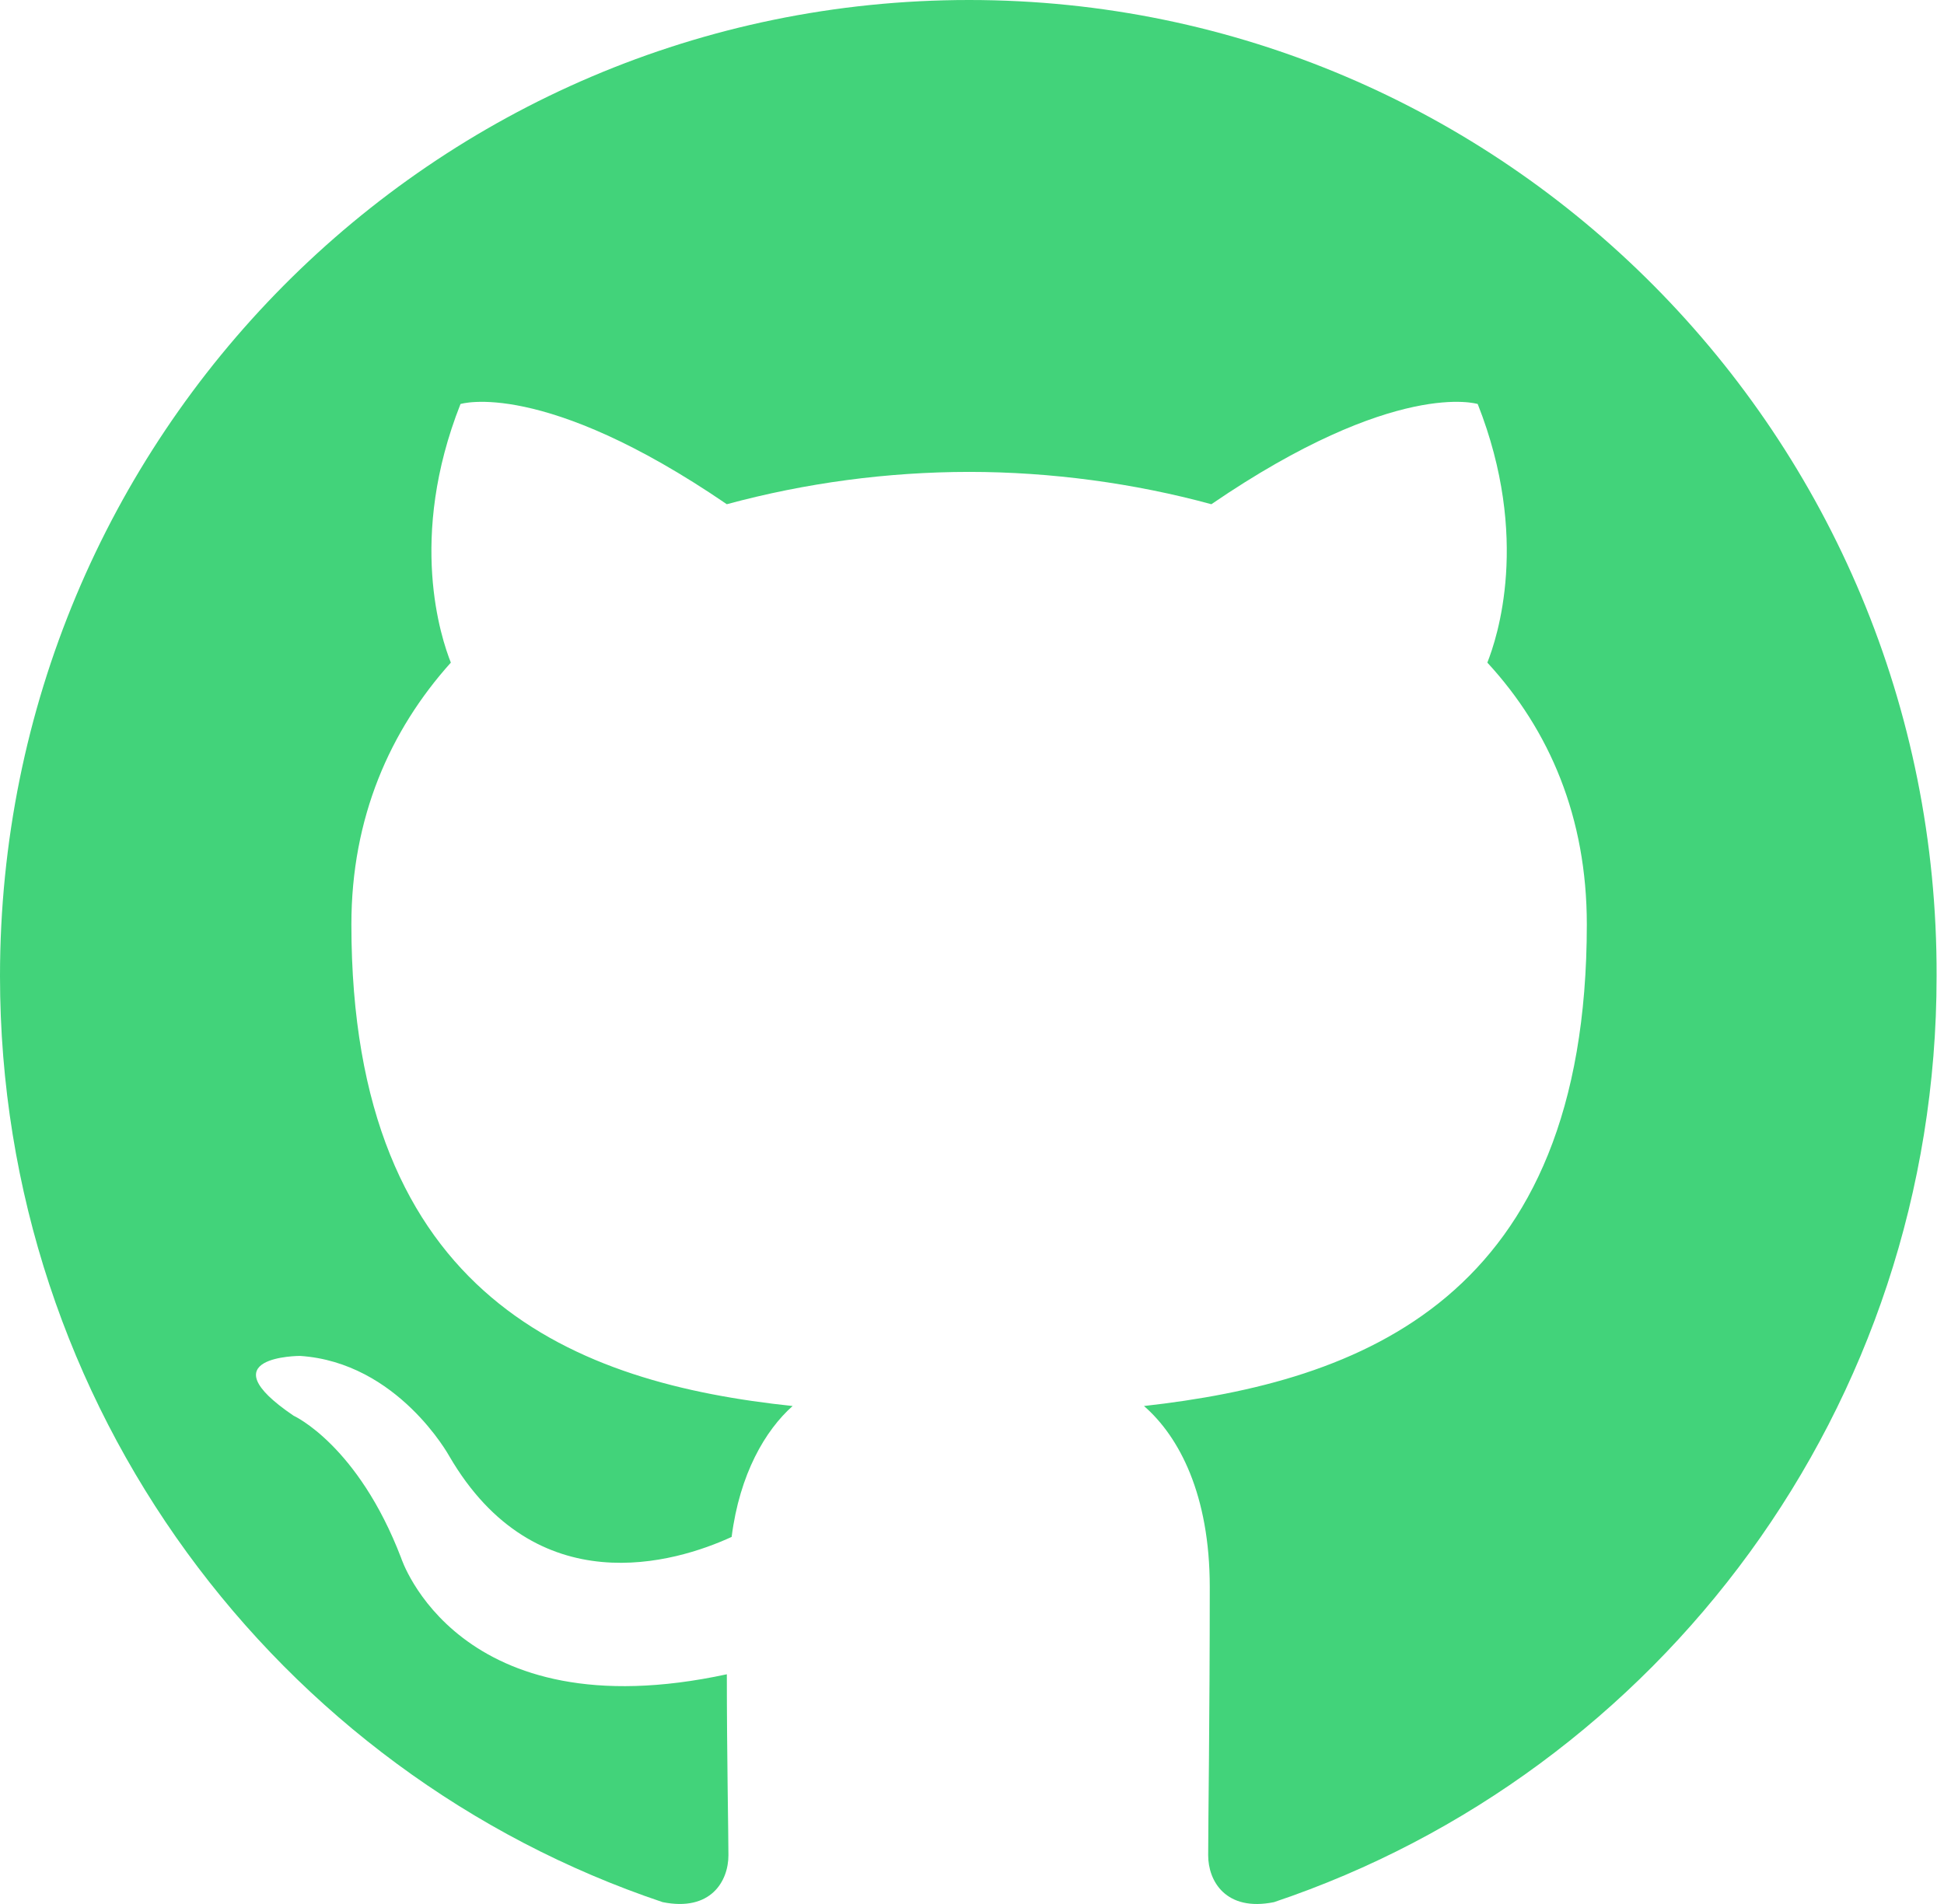
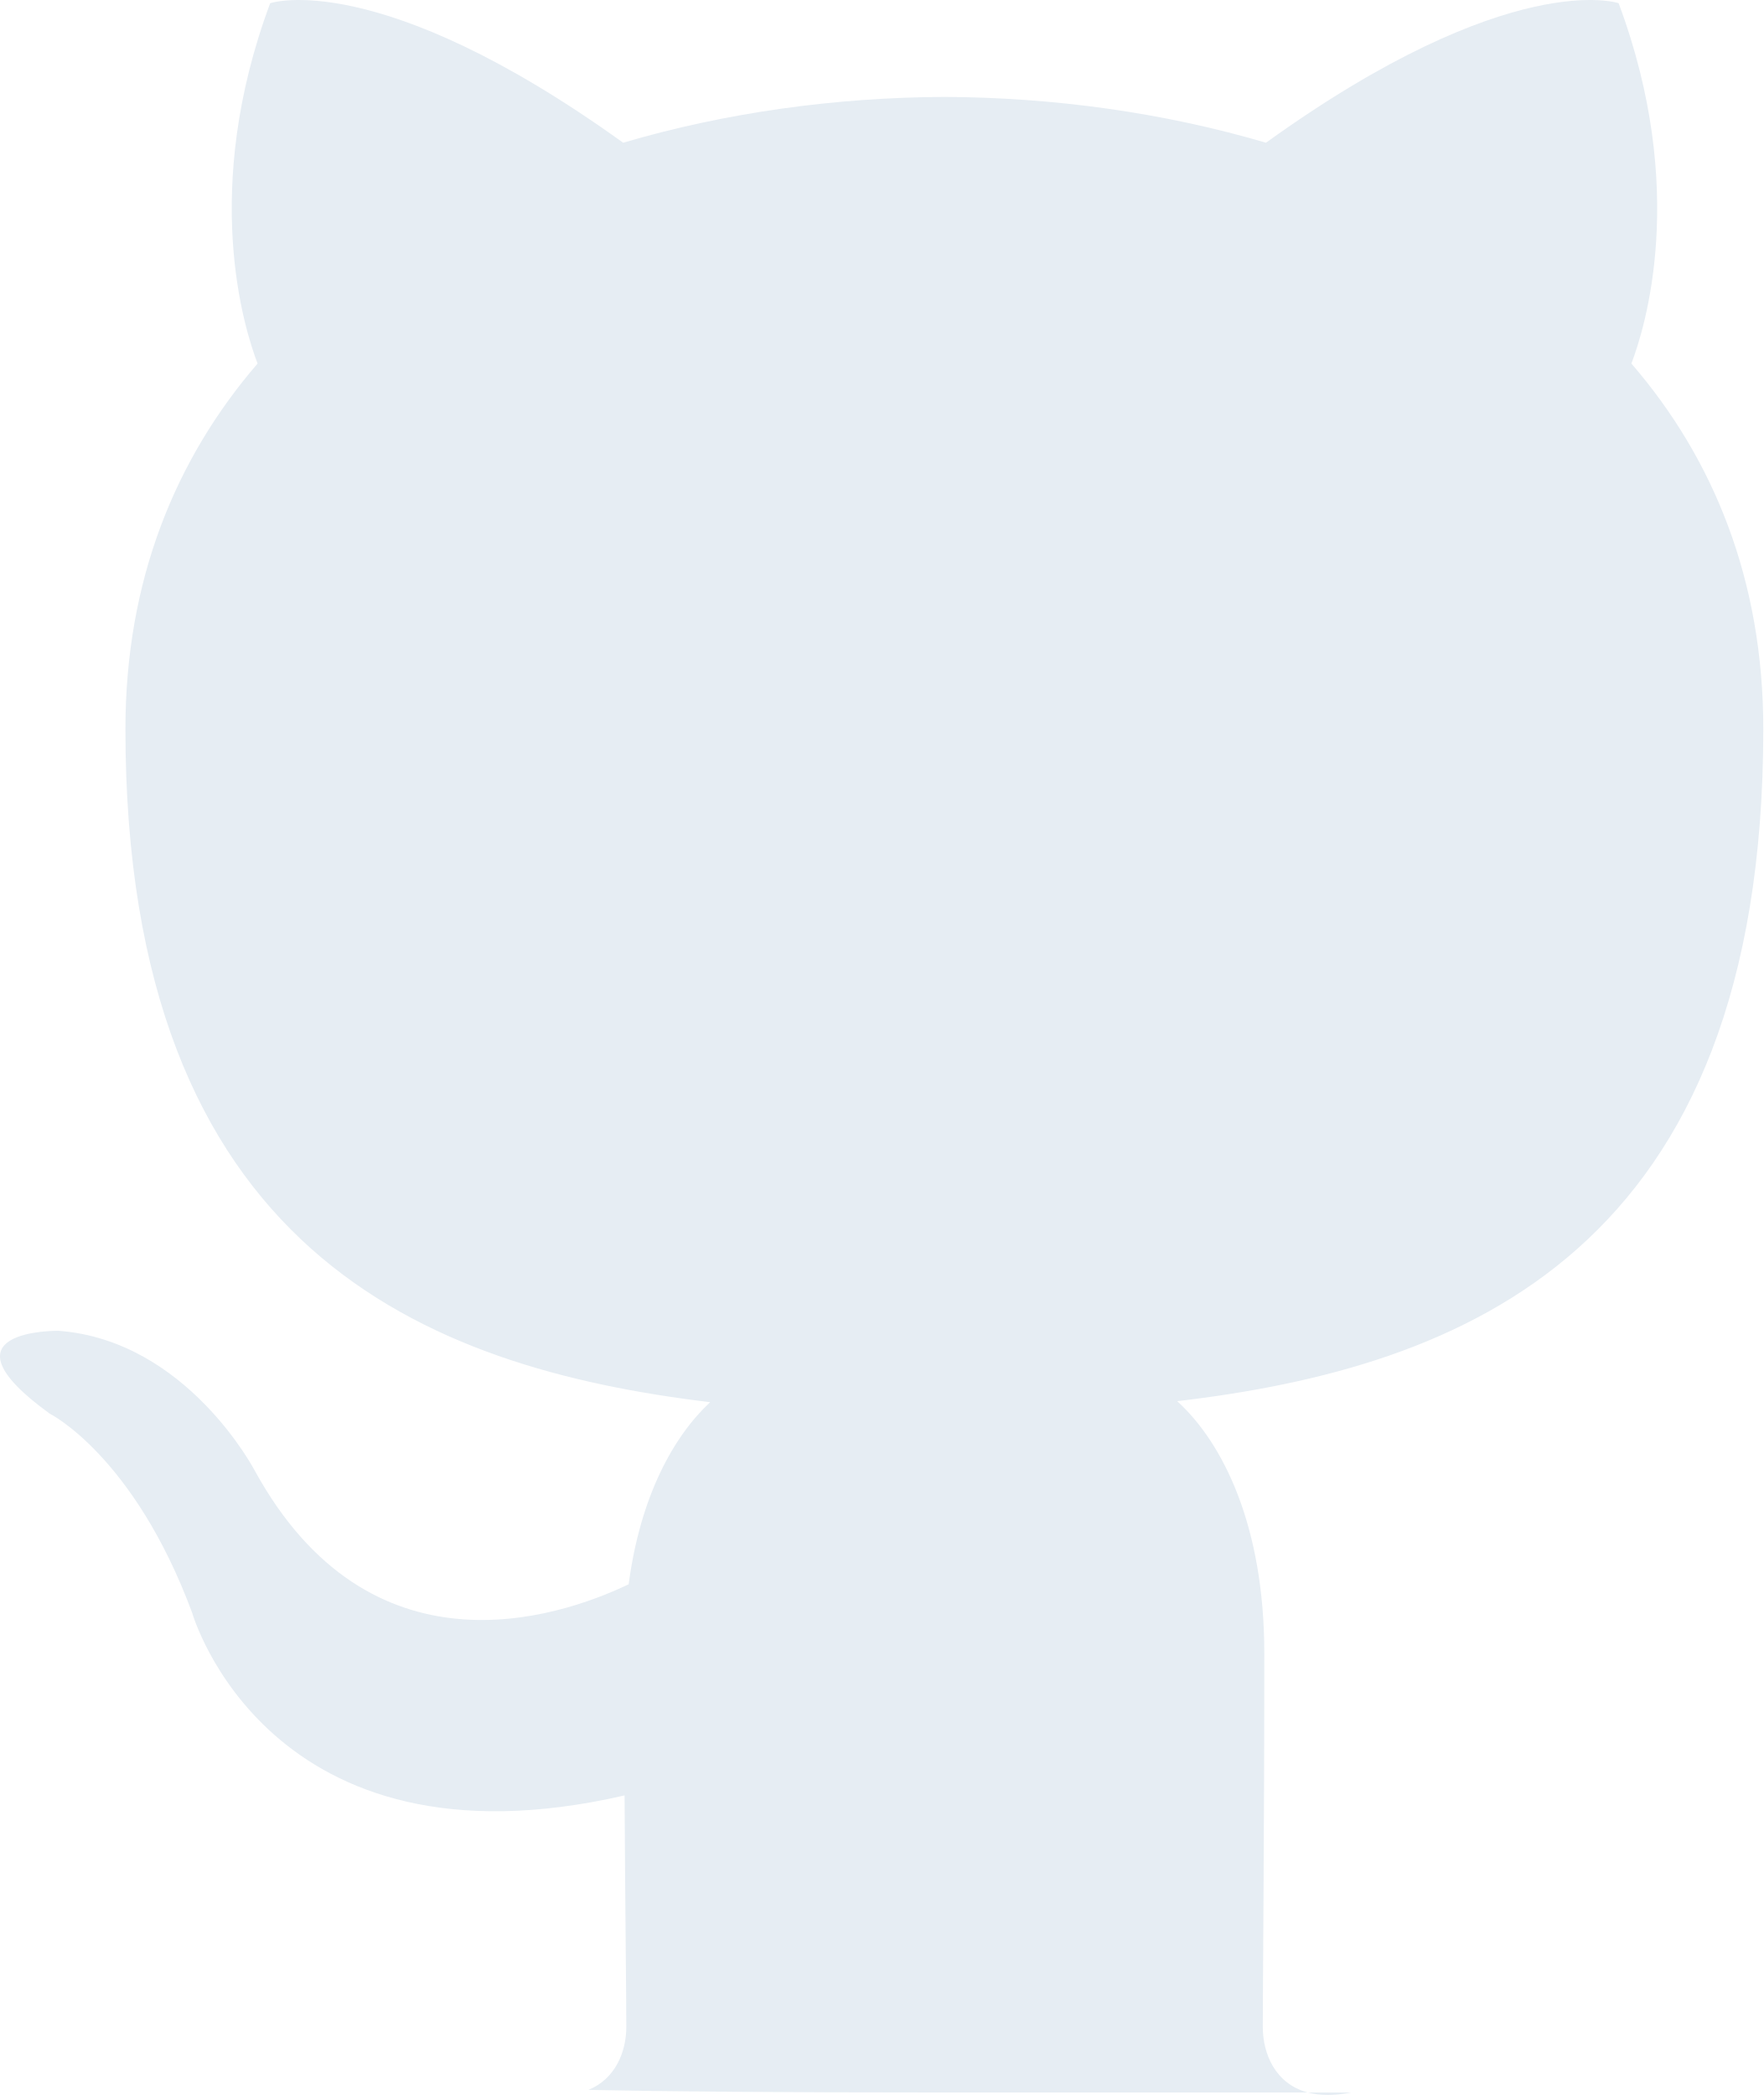
- <svg xmlns="http://www.w3.org/2000/svg" width="98" height="96">
-   <path fill-rule="evenodd" clip-rule="evenodd" d="M48.854 0C21.839 0 0 22 0 49.217c0 21.756 13.993 40.172 33.405 46.69 2.427.49 3.316-1.059 3.316-2.362 0-1.141-.08-5.052-.08-9.127-13.59 2.934-16.42-5.867-16.42-5.867-2.184-5.704-5.42-7.17-5.42-7.17-4.448-3.015.324-3.015.324-3.015 4.934.326 7.523 5.052 7.523 5.052 4.367 7.496 11.404 5.378 14.235 4.074.404-3.178 1.699-5.378 3.074-6.6-10.839-1.141-22.243-5.378-22.243-24.283 0-5.378 1.94-9.778 5.014-13.2-.485-1.222-2.184-6.275.486-13.038 0 0 4.125-1.304 13.426 5.052a46.97 46.97 0 0 1 12.214-1.63c4.125 0 8.33.571 12.213 1.63 9.302-6.356 13.427-5.052 13.427-5.052 2.67 6.763.97 11.816.485 13.038 3.155 3.422 5.015 7.822 5.015 13.2 0 18.905-11.404 23.06-22.324 24.283 1.78 1.548 3.316 4.481 3.316 9.126 0 6.6-.08 11.897-.08 13.526 0 1.304.89 2.853 3.316 2.364 19.412-6.52 33.405-24.935 33.405-46.691C97.707 22 75.788 0 48.854 0z" fill="#42D37A" />
+ <svg xmlns="http://www.w3.org/2000/svg" width="101" height="120" viewBox="0 0 101 120" fill="none">
+   <path d="M33.705 119.707C35.255 119.075 35.874 117.512 35.874 116.107C35.874 114.253 35.811 109.349 35.775 102.84C15.322 107.553 11.007 92.38 11.007 92.38C7.662 83.367 2.841 80.968 2.841 80.968C-3.835 76.126 3.347 76.226 3.347 76.226C10.727 76.777 14.609 84.267 14.609 84.267C21.172 96.188 31.82 92.745 36.009 90.747C36.677 85.704 38.578 82.27 40.677 80.316C24.35 78.348 7.184 71.657 7.184 41.763C7.184 33.242 10.05 26.279 14.754 20.824C14 18.851 11.476 10.919 15.476 0.182C15.476 0.182 21.651 -1.921 35.693 8.175C41.561 6.446 47.849 5.579 54.101 5.551C60.348 5.579 66.636 6.446 72.513 8.175C86.547 -1.921 92.713 0.182 92.713 0.182C96.721 10.919 94.198 18.851 93.444 20.824C98.156 26.279 101 33.242 101 41.763C101 71.729 83.811 78.324 67.43 80.259C70.071 82.668 72.418 87.428 72.418 94.703C72.418 105.134 72.332 113.549 72.332 116.107C72.332 117.642 73.047 119.358 74.908 119.857H77.388C76.399 120.059 75.579 120.037 74.908 119.857H72.912H54.101C44.429 119.857 37.956 119.797 33.705 119.707Z" fill="#E6EDF3" />
</svg>
